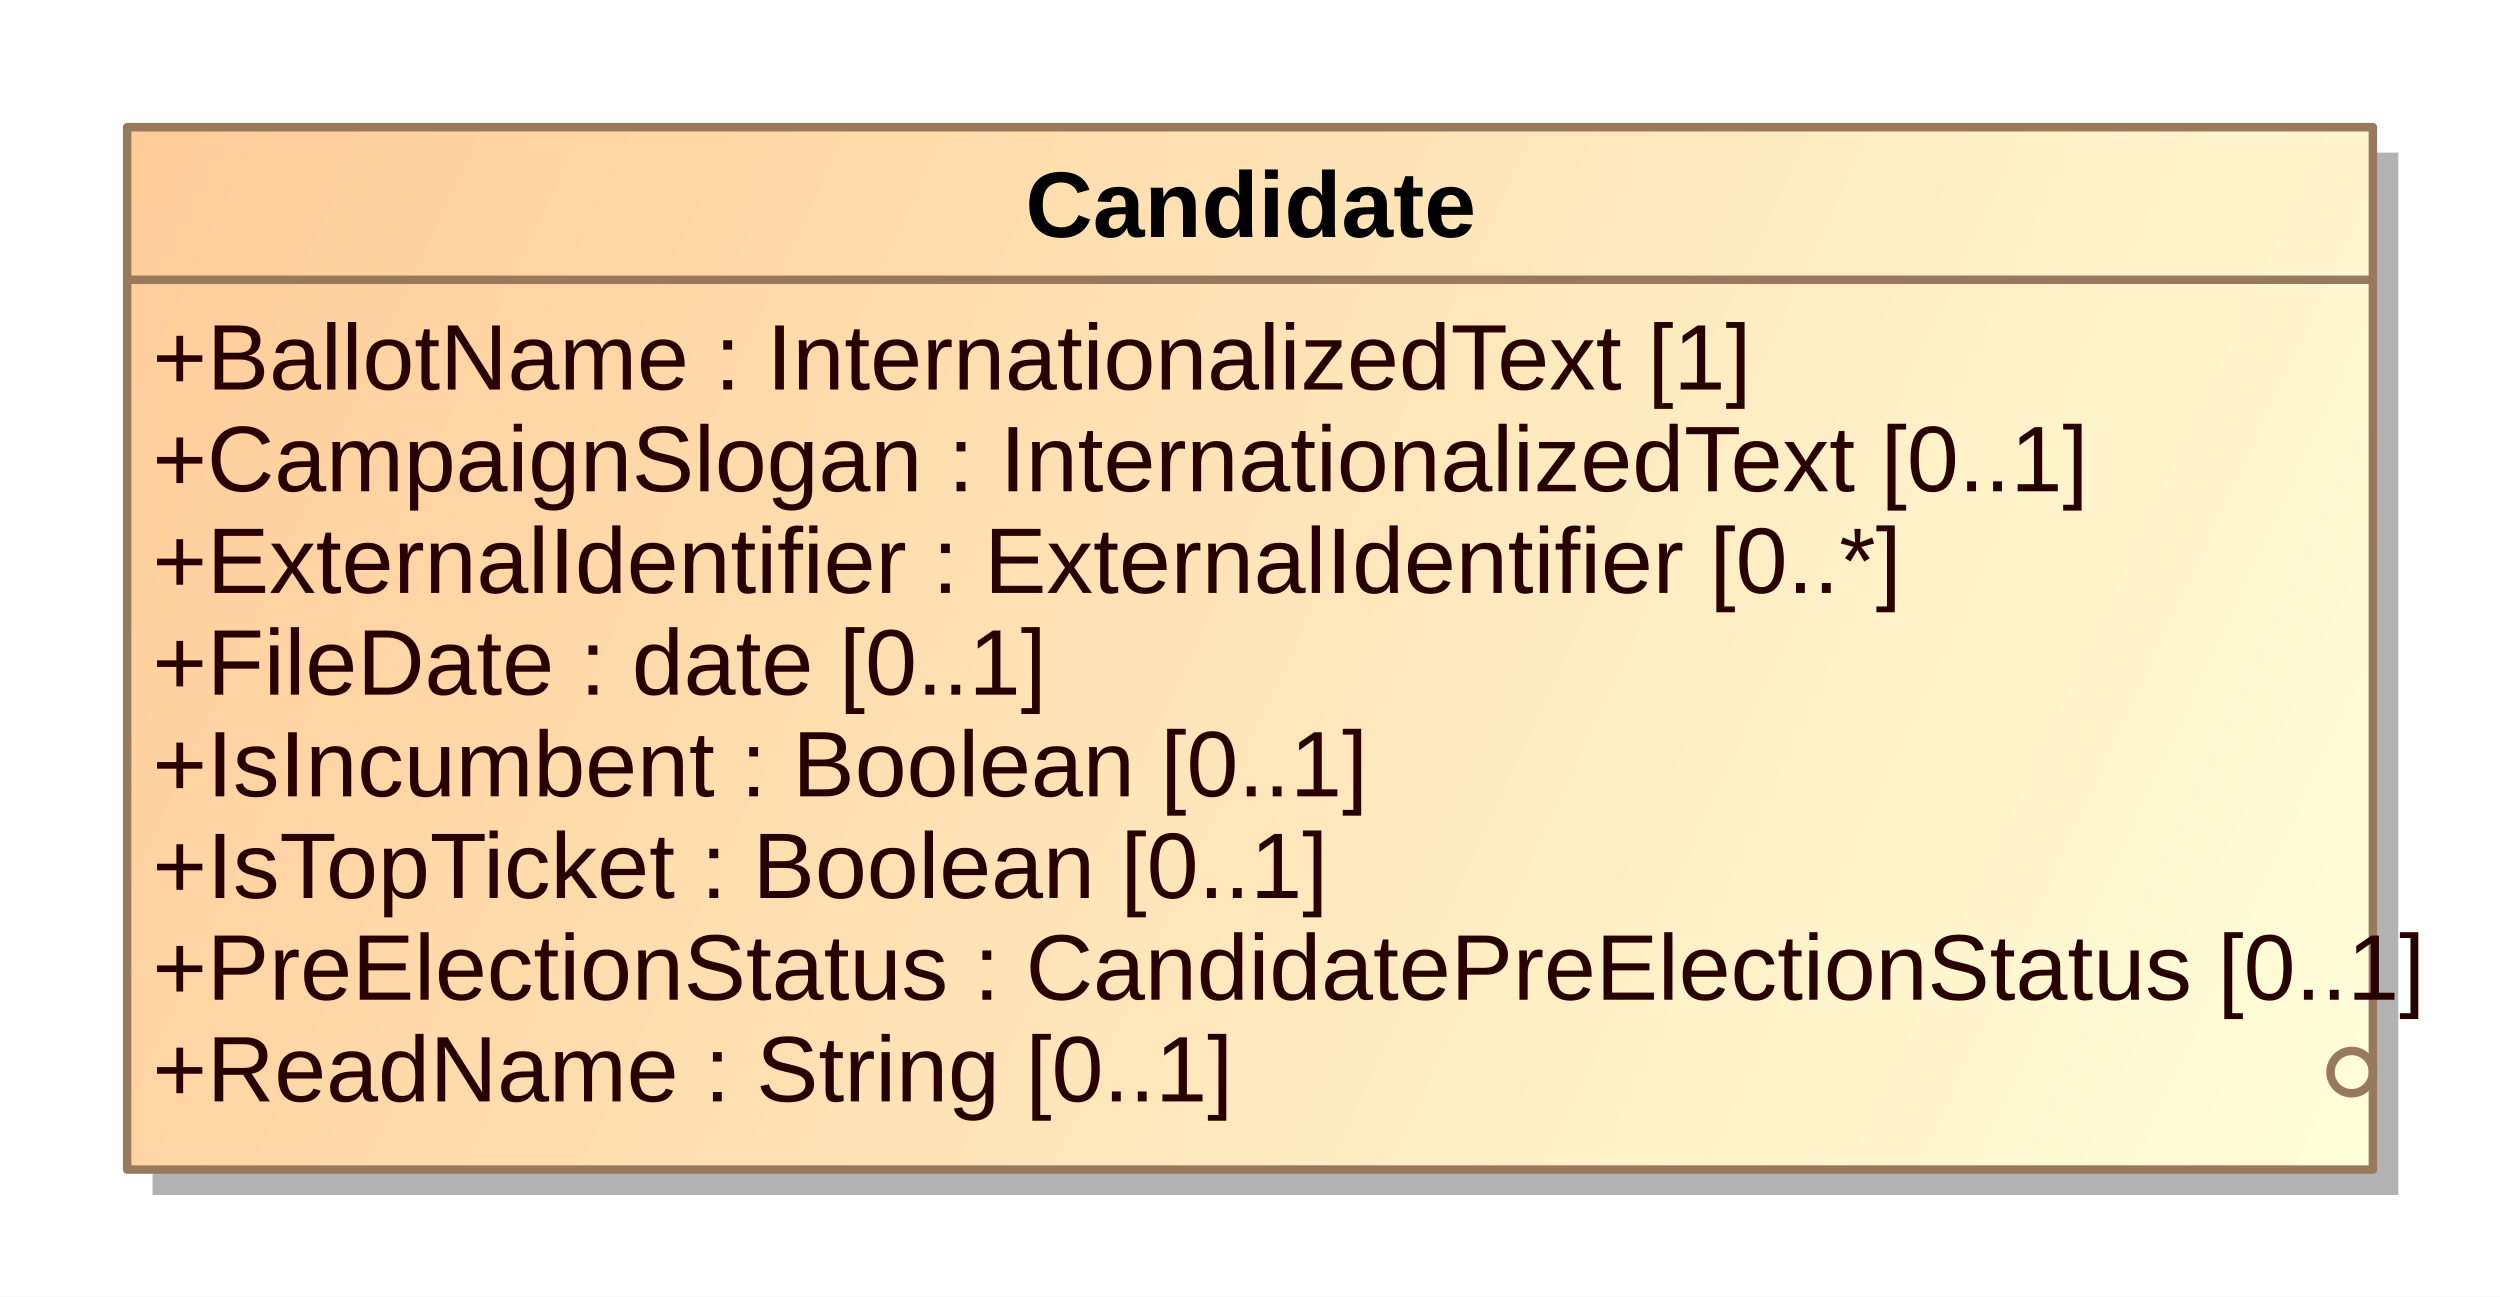
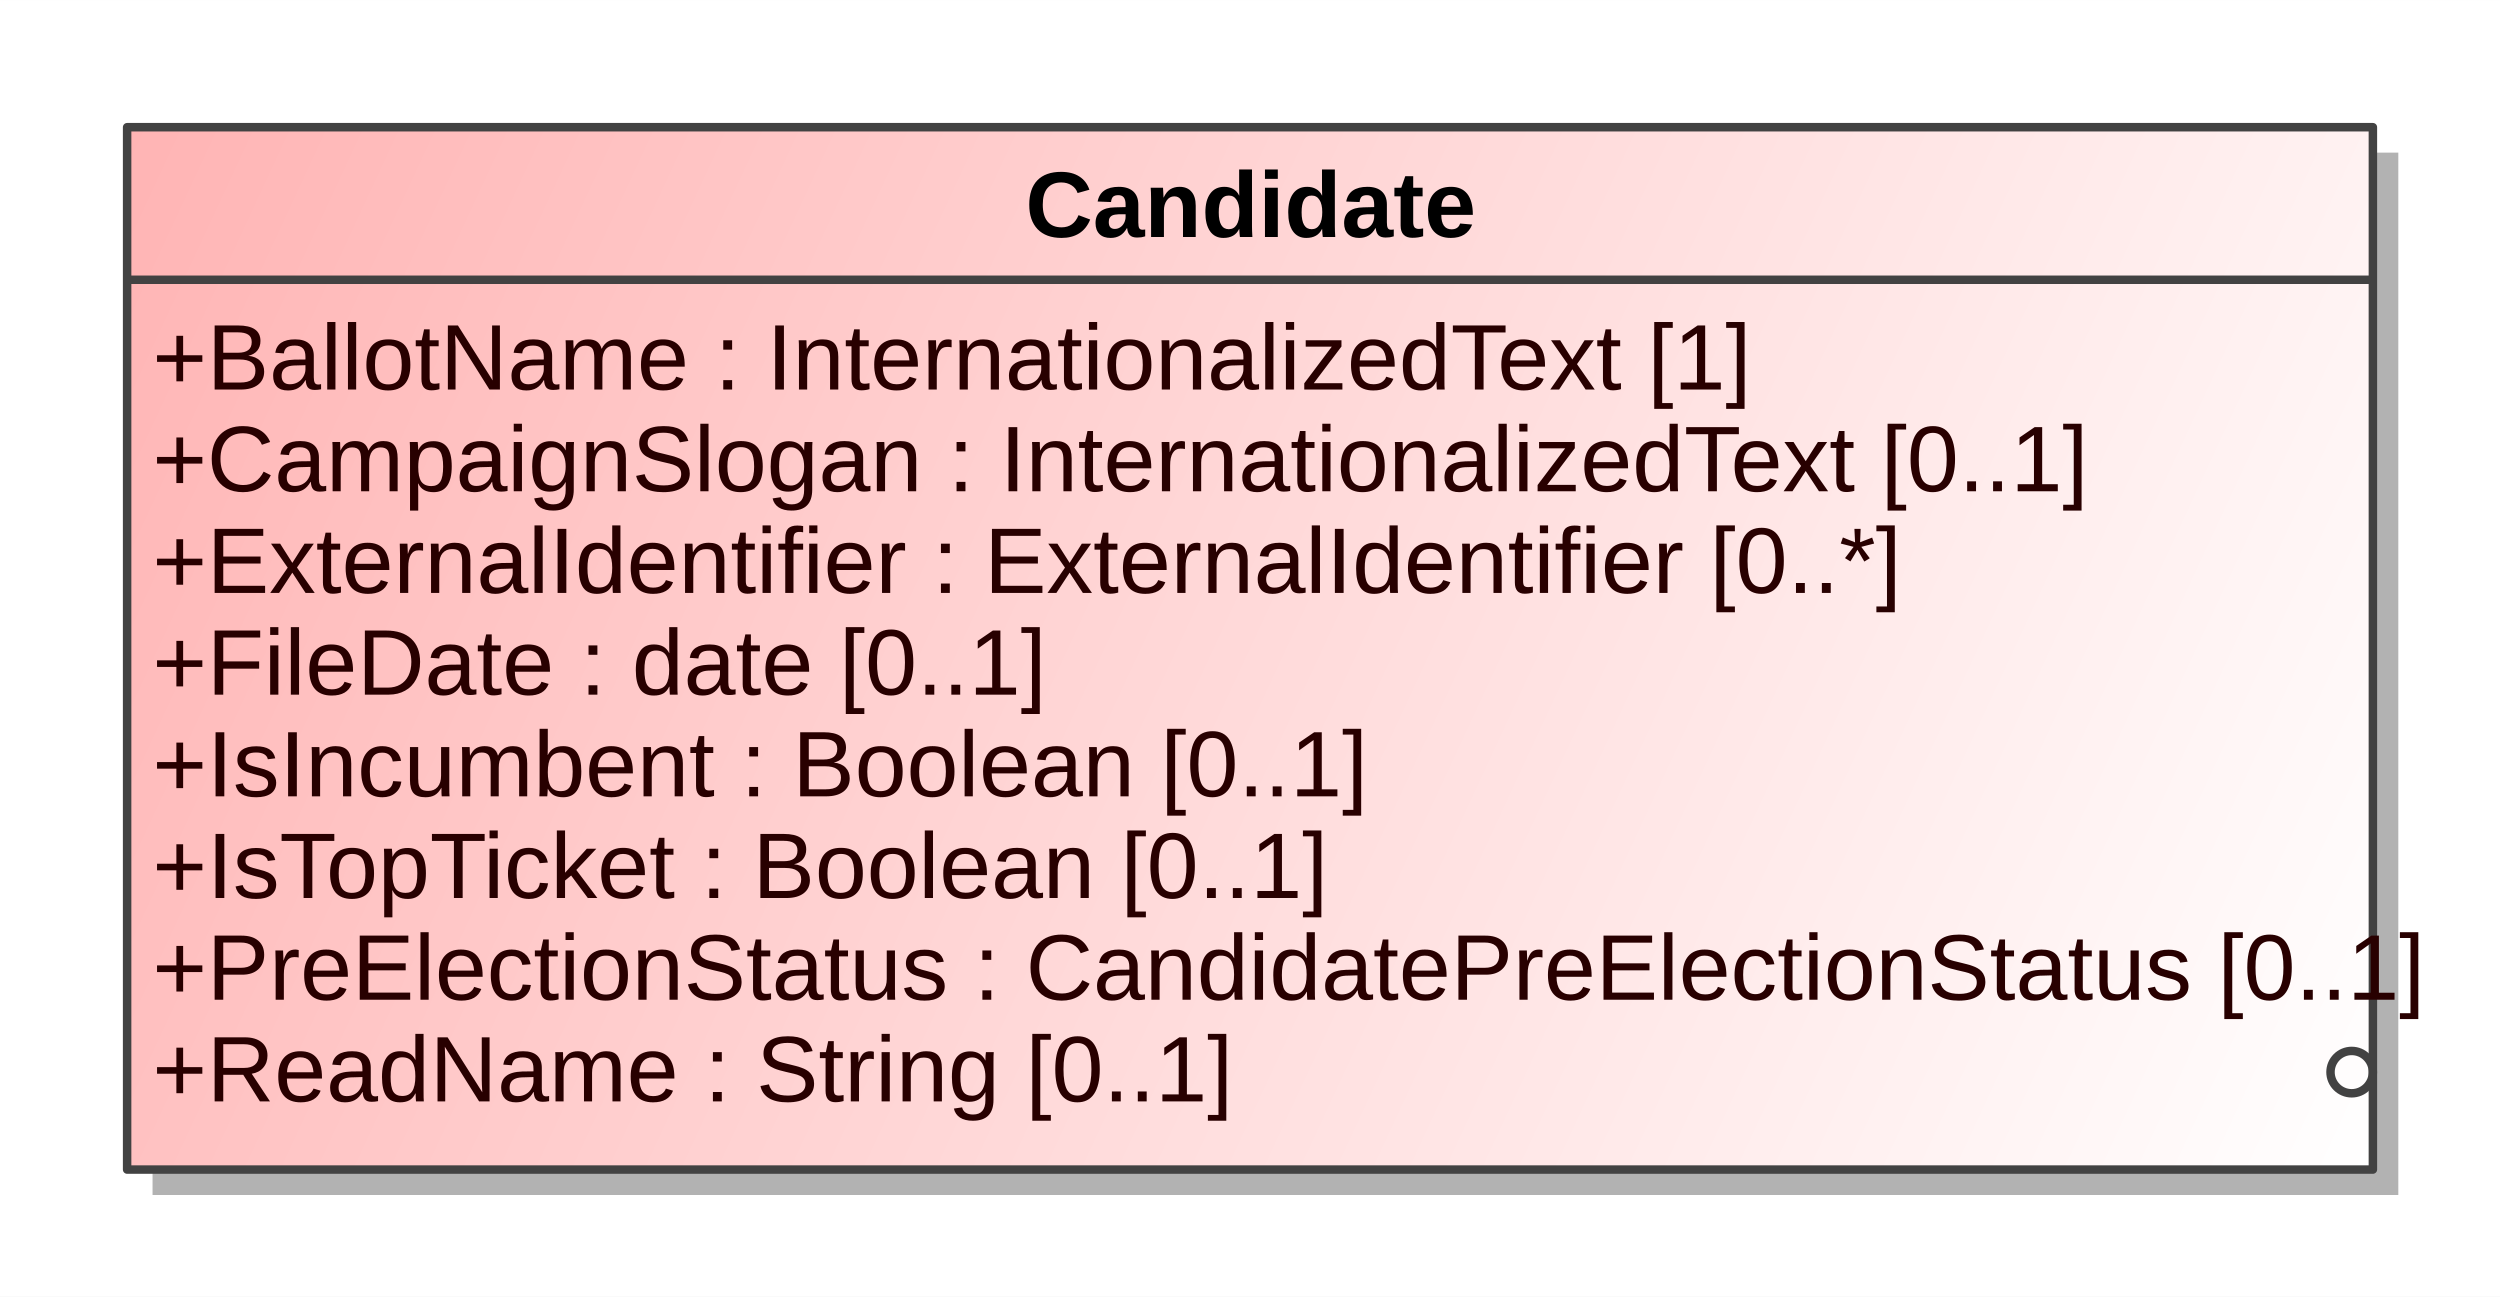
<svg xmlns="http://www.w3.org/2000/svg" fill-opacity="1" color-rendering="auto" color-interpolation="auto" text-rendering="auto" stroke="black" stroke-linecap="square" width="3.073in" stroke-miterlimit="10" shape-rendering="auto" stroke-opacity="1" fill="black" stroke-dasharray="none" font-weight="normal" stroke-width="1" viewBox="0 0 295 153" height="1.594in" font-family="'Arial'" font-style="normal" stroke-linejoin="miter" font-size="12" stroke-dashoffset="0" image-rendering="auto">
  <defs id="genericDefs" />
  <g>
    <defs id="defs1">
-       <linearGradient x1="2002" gradientUnits="userSpaceOnUse" x2="2267" y1="630" y2="753" id="linearGradient1" spreadMethod="pad">
-         <stop stop-opacity="1" stop-color="rgb(255,204,153)" offset="0%" />
-         <stop stop-opacity="1" stop-color="rgb(255,255,218)" offset="100%" />
+       <linearGradient x1="2301" gradientUnits="userSpaceOnUse" x2="2566" y1="628" y2="751" id="linearGradient1" spreadMethod="pad">
+         <stop stop-opacity="1" stop-color="rgb(255,180,180)" offset="0%" />
+         <stop stop-opacity="1" stop-color="white" offset="100%" />
      </linearGradient>
      <clipPath clipPathUnits="userSpaceOnUse" id="clipPath1">
        <path d="M0 0 L295 0 L295 153 L0 153 L0 0 Z" />
      </clipPath>
      <clipPath clipPathUnits="userSpaceOnUse" id="clipPath2">
-         <path d="M1987 615 L2282 615 L2282 768 L1987 768 L1987 615 Z" />
+         <path d="M2286 613 L2581 613 L2581 766 L2286 766 L2286 613 Z" />
      </clipPath>
    </defs>
    <g fill="white" stroke="white">
      <rect x="0" width="295" height="153" y="0" clip-path="url(#clipPath1)" stroke="none" />
-       <rect x="2005" y="633" transform="translate(-1987,-615)" clip-path="url(#clipPath2)" fill="rgb(178,178,178)" width="265" text-rendering="geometricPrecision" height="123" stroke="none" />
-       <rect x="2002" y="630" transform="translate(-1987,-615)" clip-path="url(#clipPath2)" fill="url(#linearGradient1)" width="265" text-rendering="geometricPrecision" height="123" stroke="none" />
+       <rect x="2304" y="631" transform="translate(-2286,-613)" clip-path="url(#clipPath2)" fill="rgb(178,178,178)" width="265" text-rendering="geometricPrecision" height="123" stroke="none" />
+       <rect x="2301" y="628" transform="translate(-2286,-613)" clip-path="url(#clipPath2)" fill="url(#linearGradient1)" width="265" text-rendering="geometricPrecision" height="123" stroke="none" />
    </g>
-     <g fill="rgb(153,121,92)" text-rendering="geometricPrecision" transform="translate(-1987,-615)" stroke-linecap="butt" stroke="rgb(153,121,92)" stroke-linejoin="round">
-       <rect fill="none" x="2002" width="265" height="123" y="630" clip-path="url(#clipPath2)" />
-       <line y2="648" fill="none" x1="2002" clip-path="url(#clipPath2)" x2="2267" y1="648" />
-       <text x="2005" font-size="11" y="744.958" clip-path="url(#clipPath2)" fill="rgb(40,0,0)" stroke="none" space="preserve">+ReadName : String [0..1]</text>
-       <circle fill="none" r="2.5" clip-path="url(#clipPath2)" cx="2264.5" cy="741.5" />
-       <text x="2005" font-size="11" y="732.958" clip-path="url(#clipPath2)" fill="rgb(40,0,0)" stroke="none" space="preserve">+PreElectionStatus : CandidatePreElectionStatus [0..1]</text>
-       <text x="2005" font-size="11" y="720.958" clip-path="url(#clipPath2)" fill="rgb(40,0,0)" stroke="none" space="preserve">+IsTopTicket : Boolean [0..1]</text>
-       <text x="2005" font-size="11" y="708.958" clip-path="url(#clipPath2)" fill="rgb(40,0,0)" stroke="none" space="preserve">+IsIncumbent : Boolean [0..1]</text>
-       <text x="2005" font-size="11" y="696.958" clip-path="url(#clipPath2)" fill="rgb(40,0,0)" stroke="none" space="preserve">+FileDate : date [0..1]</text>
-       <text x="2005" font-size="11" y="684.958" clip-path="url(#clipPath2)" fill="rgb(40,0,0)" stroke="none" space="preserve">+ExternalIdentifier : ExternalIdentifier [0..*]</text>
-       <text x="2005" font-size="11" y="672.958" clip-path="url(#clipPath2)" fill="rgb(40,0,0)" stroke="none" space="preserve">+CampaignSlogan : InternationalizedText [0..1]</text>
-       <text x="2005" font-size="11" y="660.958" clip-path="url(#clipPath2)" fill="rgb(40,0,0)" stroke="none" space="preserve">+BallotName : InternationalizedText [1]</text>
+     <g fill="rgb(66,66,66)" text-rendering="geometricPrecision" transform="translate(-2286,-613)" stroke-linecap="butt" stroke="rgb(66,66,66)" stroke-linejoin="round">
+       <rect fill="none" x="2301" width="265" height="123" y="628" clip-path="url(#clipPath2)" />
+       <line y2="646" fill="none" x1="2301" clip-path="url(#clipPath2)" x2="2566" y1="646" />
+       <text x="2304" font-size="11" y="742.958" clip-path="url(#clipPath2)" fill="rgb(40,0,0)" stroke="none" space="preserve">+ReadName : String [0..1]</text>
+       <circle fill="none" r="2.5" clip-path="url(#clipPath2)" cx="2563.5" cy="739.5" />
+       <text x="2304" font-size="11" y="730.958" clip-path="url(#clipPath2)" fill="rgb(40,0,0)" stroke="none" space="preserve">+PreElectionStatus : CandidatePreElectionStatus [0..1]</text>
+       <text x="2304" font-size="11" y="718.958" clip-path="url(#clipPath2)" fill="rgb(40,0,0)" stroke="none" space="preserve">+IsTopTicket : Boolean [0..1]</text>
+       <text x="2304" font-size="11" y="706.958" clip-path="url(#clipPath2)" fill="rgb(40,0,0)" stroke="none" space="preserve">+IsIncumbent : Boolean [0..1]</text>
+       <text x="2304" font-size="11" y="694.958" clip-path="url(#clipPath2)" fill="rgb(40,0,0)" stroke="none" space="preserve">+FileDate : date [0..1]</text>
+       <text x="2304" font-size="11" y="682.958" clip-path="url(#clipPath2)" fill="rgb(40,0,0)" stroke="none" space="preserve">+ExternalIdentifier : ExternalIdentifier [0..*]</text>
+       <text x="2304" font-size="11" y="670.958" clip-path="url(#clipPath2)" fill="rgb(40,0,0)" stroke="none" space="preserve">+CampaignSlogan : InternationalizedText [0..1]</text>
+       <text x="2304" font-size="11" y="658.958" clip-path="url(#clipPath2)" fill="rgb(40,0,0)" stroke="none" space="preserve">+BallotName : InternationalizedText [1]</text>
    </g>
-     <g text-rendering="geometricPrecision" font-size="11" font-weight="bold" transform="translate(-1987,-615)" stroke-linecap="butt" stroke-linejoin="round">
-       <text x="2108" space="preserve" y="642.958" clip-path="url(#clipPath2)" stroke="none">Candidate</text>
+     <g text-rendering="geometricPrecision" font-size="11" font-weight="bold" transform="translate(-2286,-613)" stroke-linecap="butt" stroke-linejoin="round">
+       <text x="2407" space="preserve" y="640.958" clip-path="url(#clipPath2)" stroke="none">Candidate</text>
    </g>
  </g>
</svg>
